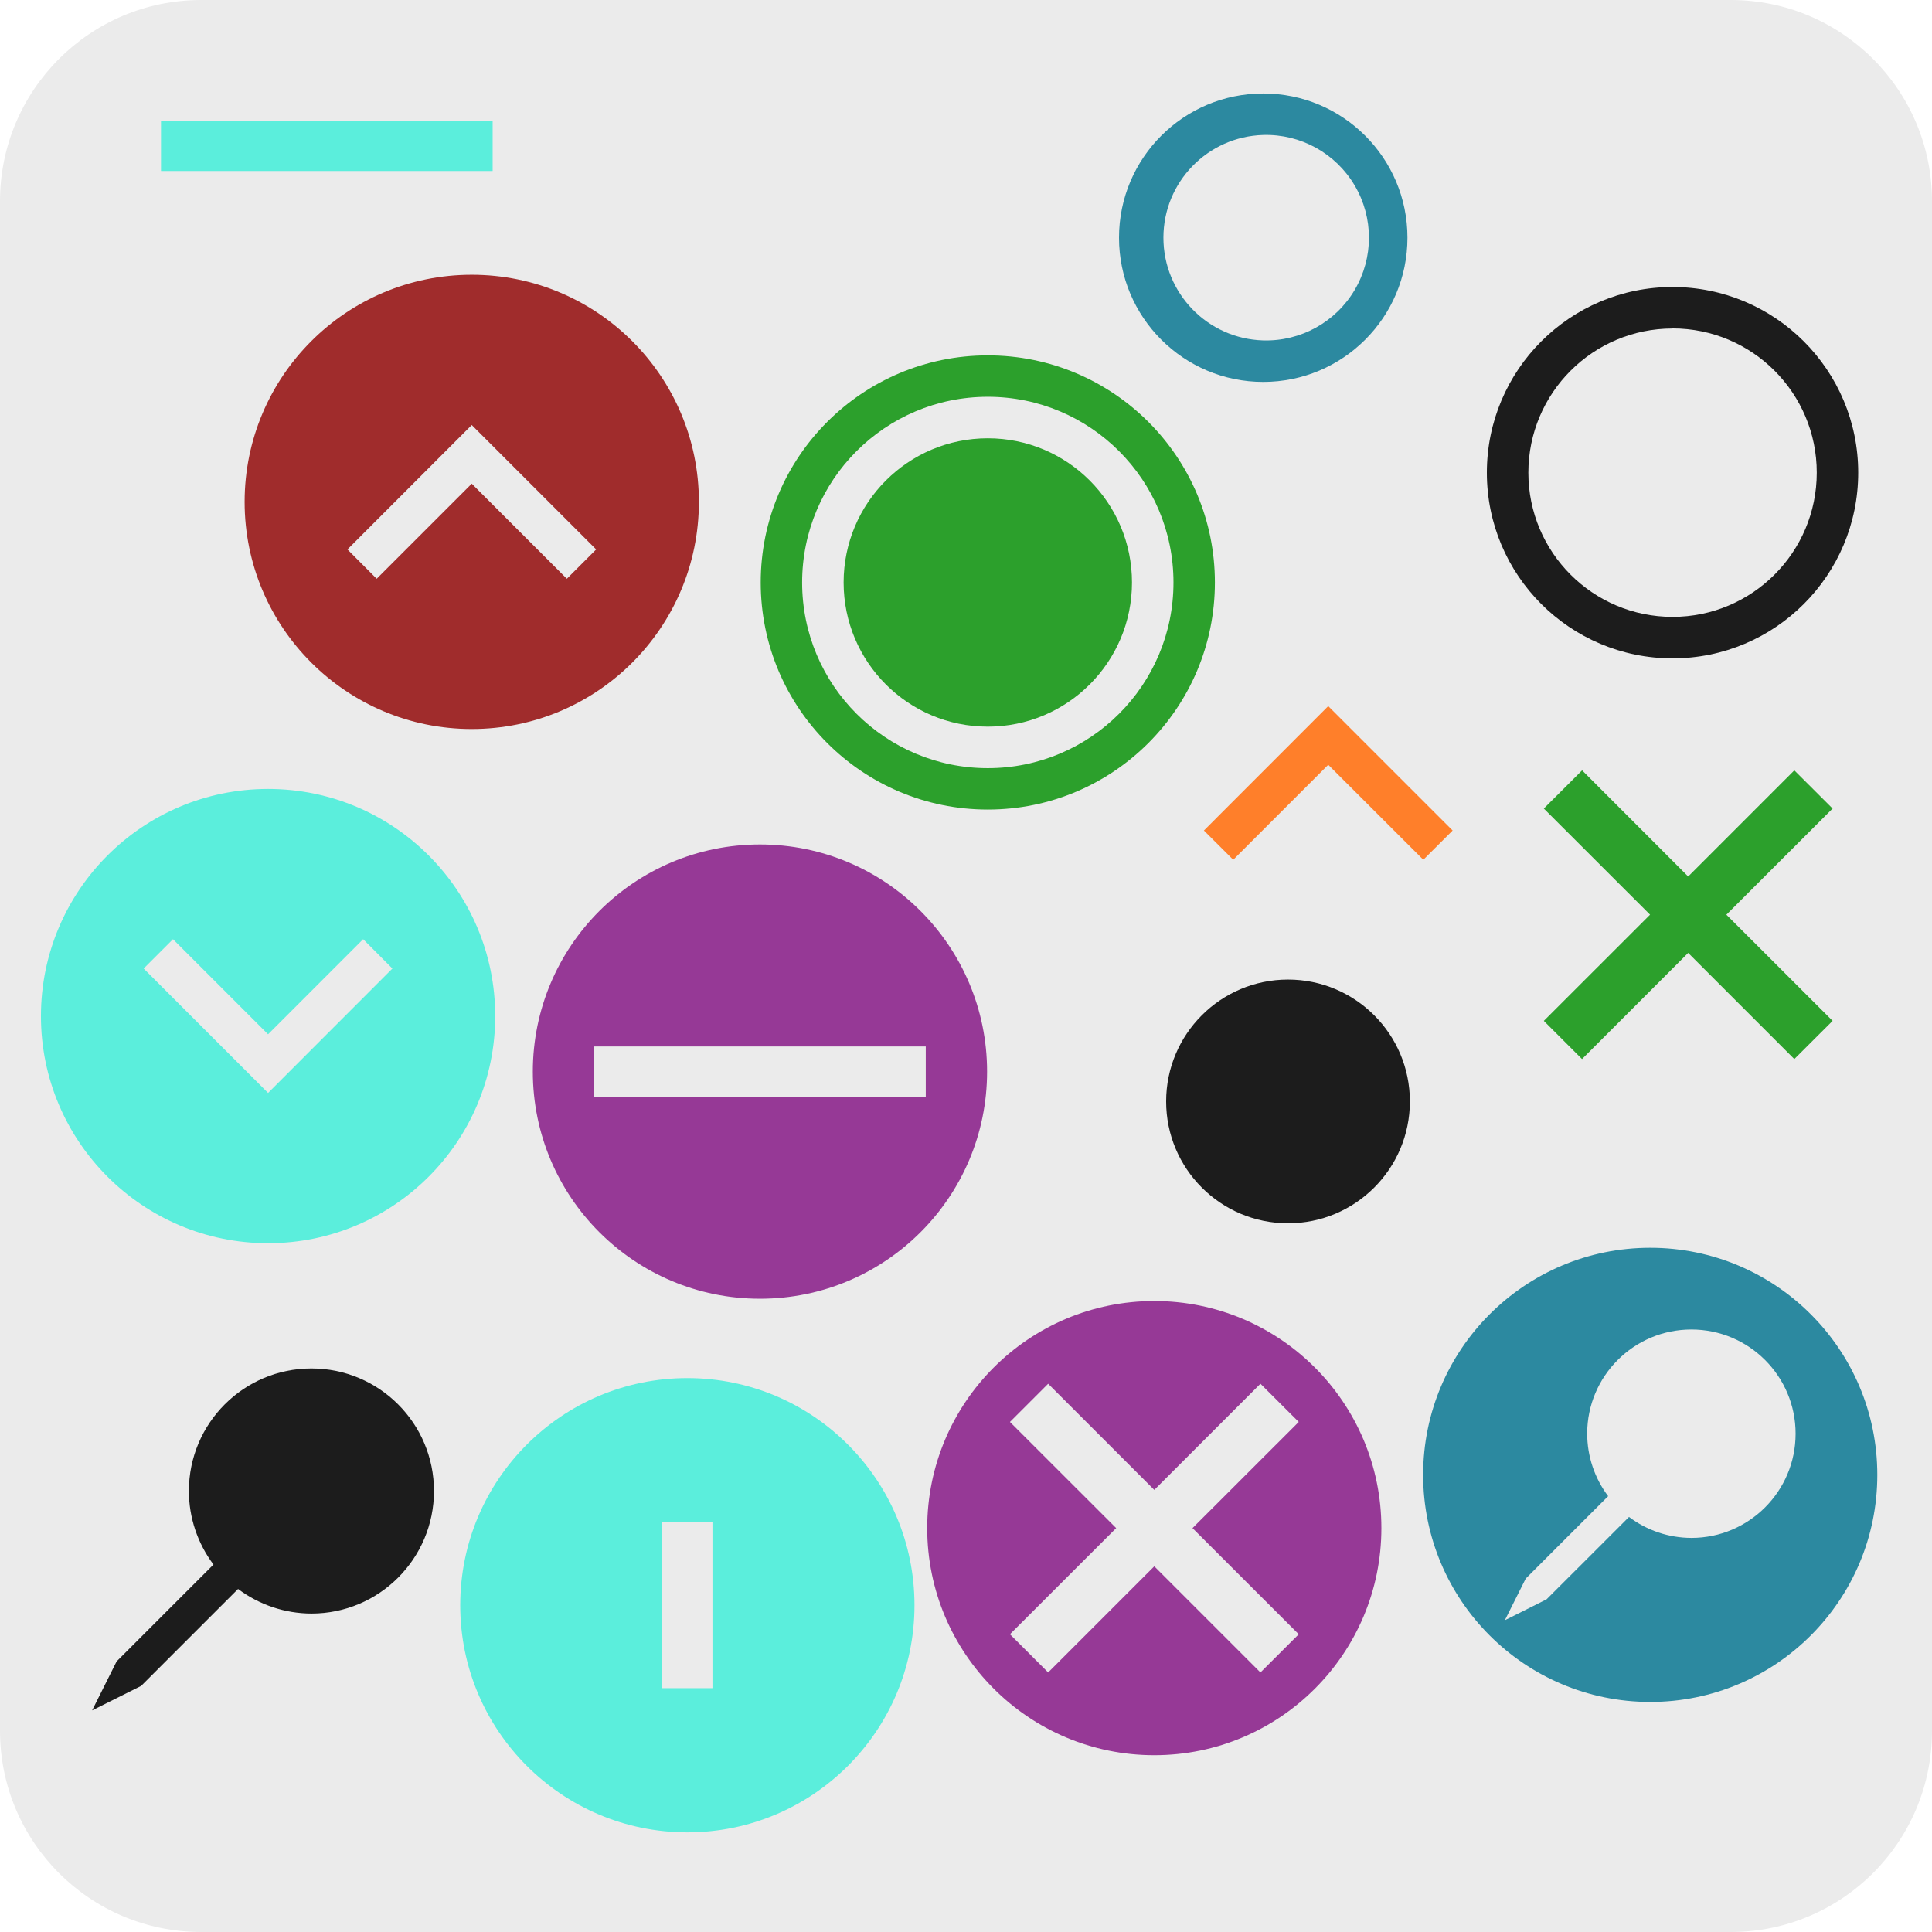
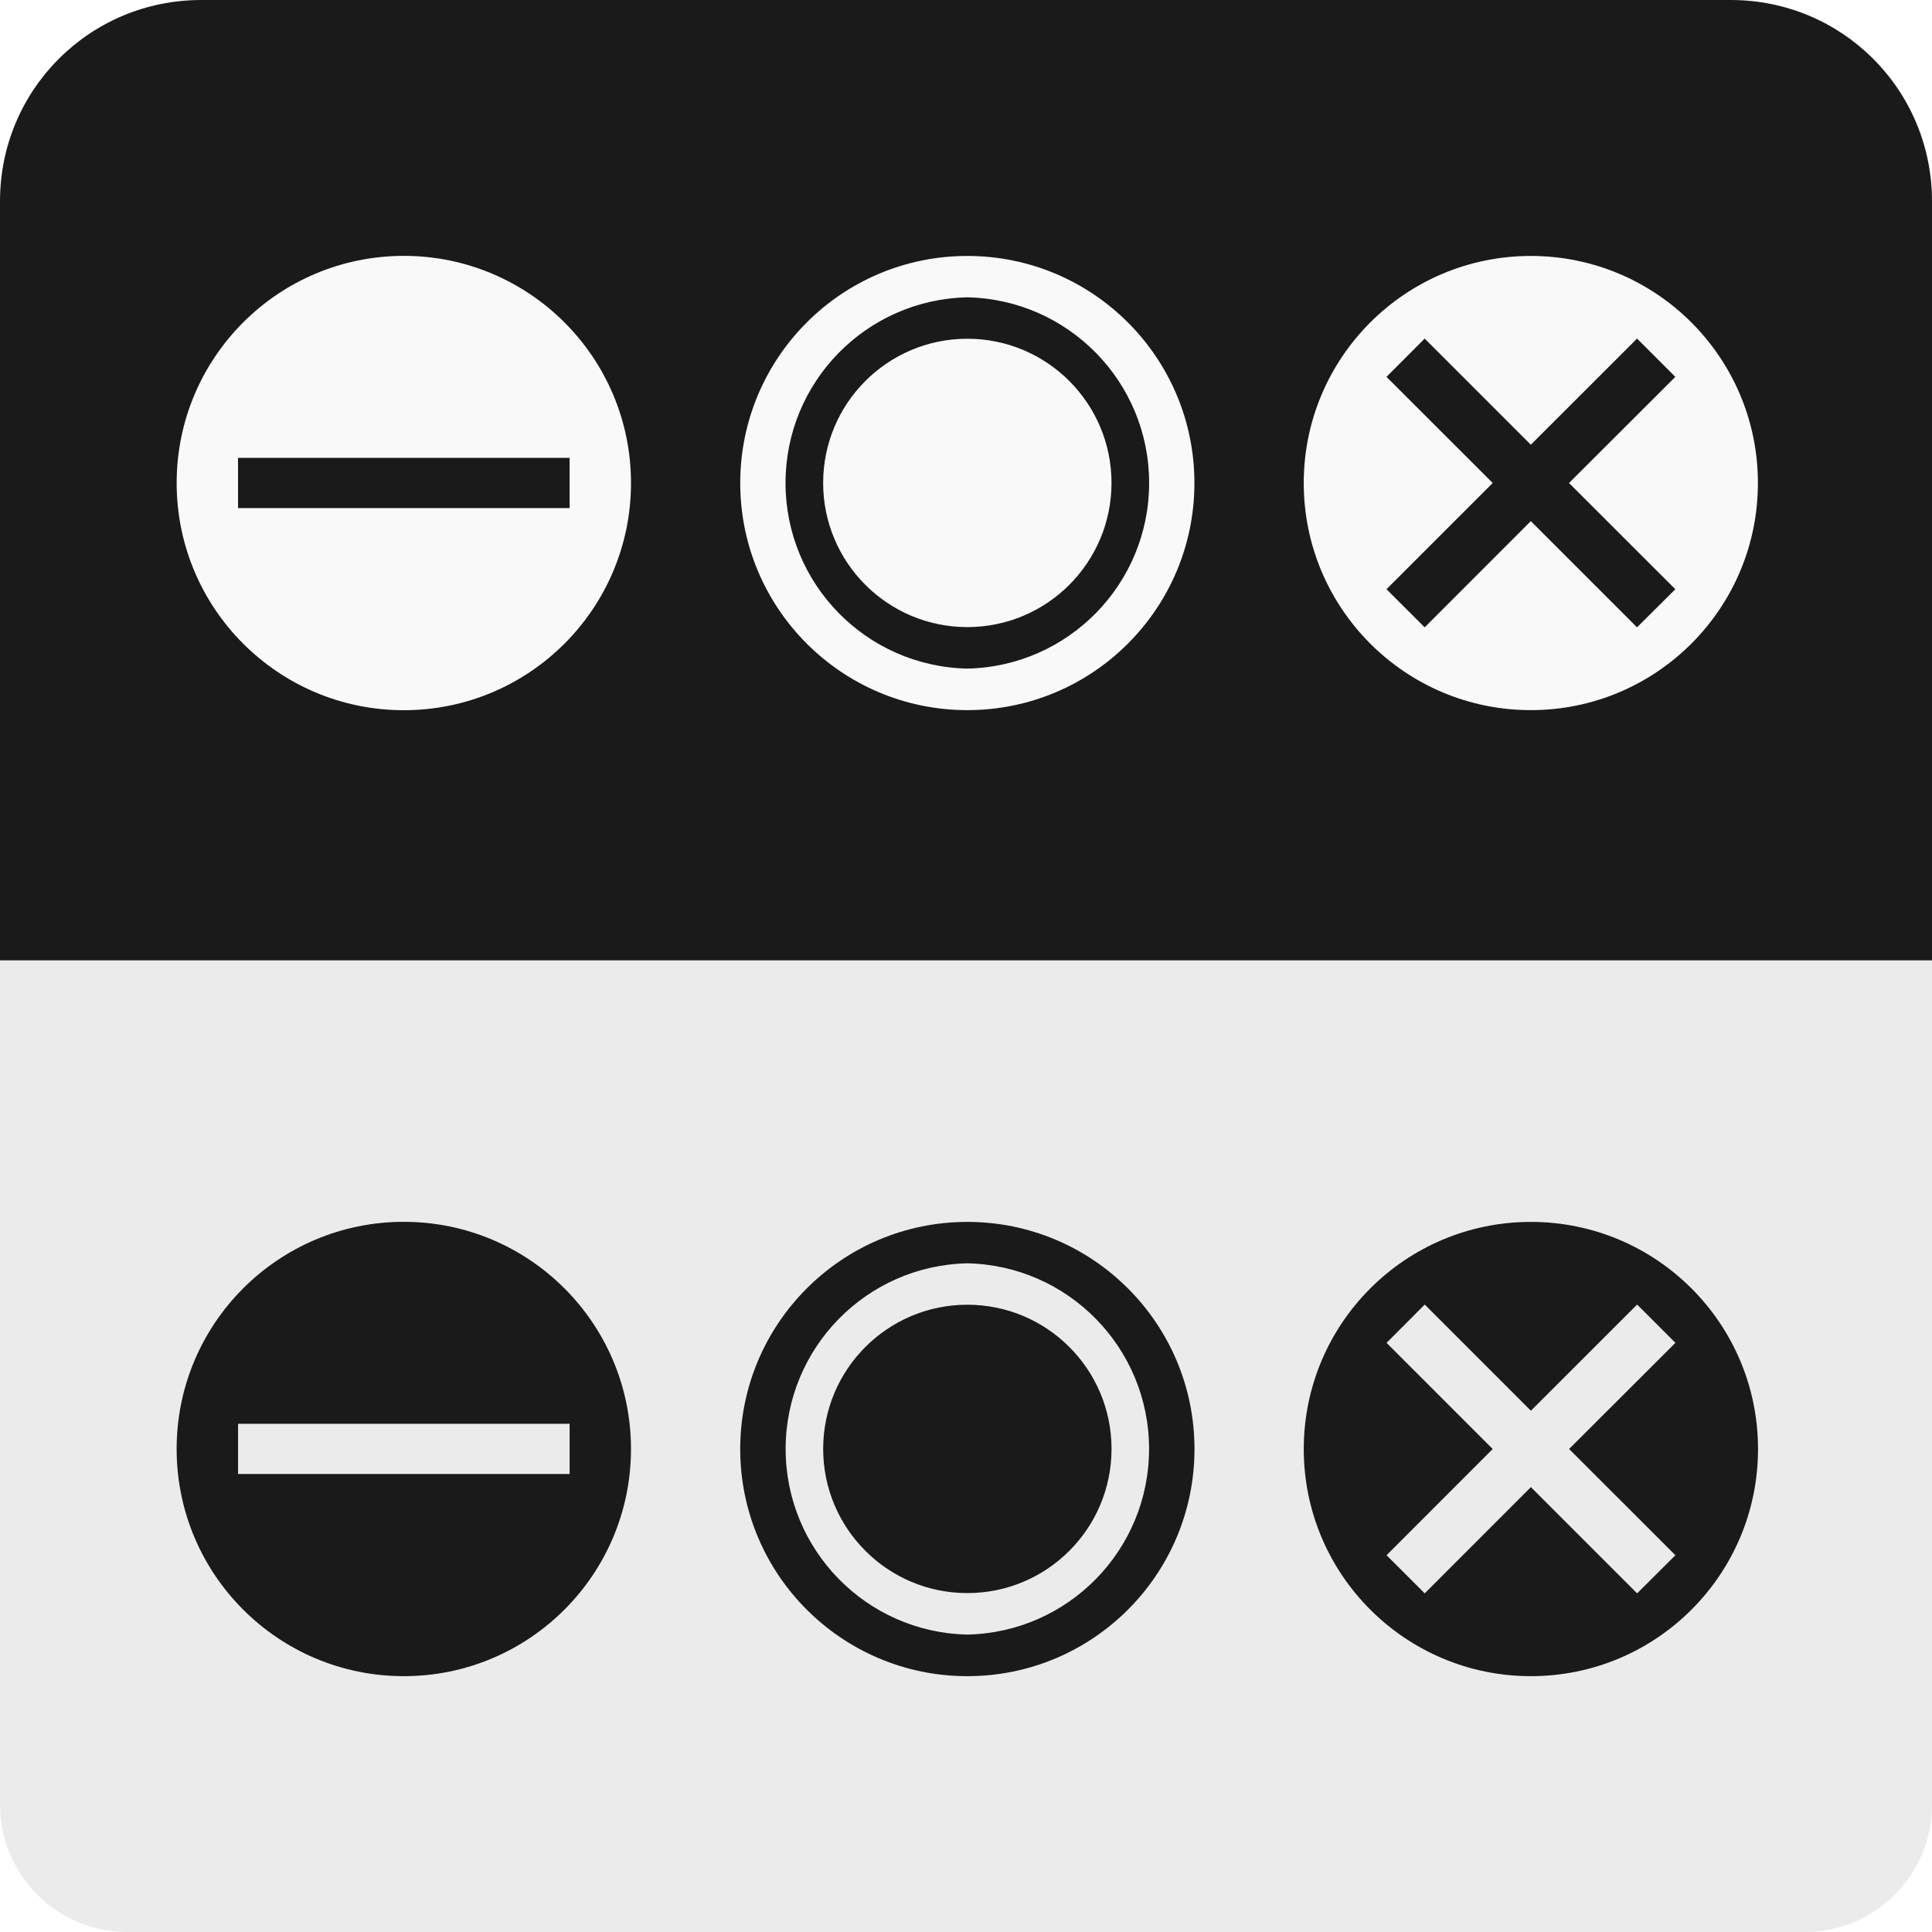
- <svg xmlns="http://www.w3.org/2000/svg" width="48" height="48" viewBox="0 0 22.86 22.86">
-   <g transform="translate(0 -284.3)">
-     <rect width="22.86" height="22.86" y="284.3" ry="2.381" fill="#ebebeb" fill-rule="evenodd" />
-     <path d="M3.172 299.01a2.687 2.687 0 1 1 0-5.375 2.687 2.687 0 0 1 0 5.375zm0-1.778l1.471-1.472-.346-.347-1.125 1.125-1.125-1.125-.347.347zM8.133 300.606a2.687 2.687 0 1 0 0 5.375 2.687 2.687 0 0 0 0-5.375zm-.297 1.706h.594v1.963h-.594v-1.84zM1.905 285.729h3.924v.594H1.905z" fill="#5beedc" fill-rule="evenodd" />
-     <path d="M19.526 299.064a2.687 2.687 0 1 0 0 5.374 2.687 2.687 0 0 0 0-5.374zm.487.967a1.233 1.233 0 0 1 1.233 1.233 1.233 1.233 0 0 1-1.233 1.233 1.233 1.233 0 0 1-.738-.248l-.976.975-.493.247.247-.493.975-.975a1.233 1.233 0 0 1-.248-.74 1.233 1.233 0 0 1 1.233-1.232zM14.947 285.406a1.706 1.706 0 1 0 0 3.413 1.706 1.706 0 0 0 0-3.413zm0 .491a1.216 1.216 0 1 1 0 2.431 1.216 1.216 0 0 1 0-2.431z" fill="#2c89a0" fill-rule="evenodd" />
-     <path d="M8.992 294.292a2.687 2.687 0 1 0 0 5.375 2.687 2.687 0 0 0 0-5.375zm-1.962 2.39h3.924v.594H7.03zM13.658 299.694a2.687 2.687 0 1 0 0 5.374 2.687 2.687 0 0 0 0-5.374zm-1.256.979l1.256 1.256 1.256-1.256.453.452-1.257 1.256 1.257 1.256-.453.452-1.256-1.256-1.256 1.256-.452-.452 1.257-1.256-1.257-1.256z" fill="#963996" fill-rule="evenodd" />
-     <path d="M18.72 293.415l1.255 1.256 1.256-1.256.453.452-1.257 1.256 1.257 1.256-.453.452-1.256-1.256-1.256 1.256-.452-.452 1.257-1.256-1.257-1.256zM11.688 288.505a2.687 2.687 0 1 0 0 5.374 2.687 2.687 0 0 0 0-5.374zm0 .49a2.197 2.197 0 1 1 0 4.394 2.197 2.197 0 0 1 0-4.394zm0 .491a1.706 1.706 0 1 0 0 3.412 1.706 1.706 0 0 0 0-3.412z" fill-rule="evenodd" fill="#2ca02c" />
-     <path d="M15.716 292.655l1.472 1.472-.347.346-1.125-1.124-1.124 1.124-.347-.346z" fill="#ff7f2a" fill-rule="evenodd" />
-     <path d="M5.582 287.551a2.687 2.687 0 1 0 0 5.375 2.687 2.687 0 0 0 0-5.375zm0 1.778l1.472 1.472-.347.347-1.125-1.125-1.125 1.125-.346-.347z" fill="#a02c2c" fill-rule="evenodd" />
-     <path d="M19.79 287.696a2.197 2.197 0 1 0 0 4.394 2.197 2.197 0 0 0 0-4.394zm0 .49a1.706 1.706 0 1 1 0 3.413 1.706 1.706 0 0 1 0-3.412z" fill-rule="evenodd" fill="#1c1c1c" />
-     <path d="M3.685 300.492a1.45 1.45 0 0 0-1.45 1.45 1.45 1.45 0 0 0 .291.87l-1.146 1.146-.29.58.58-.29 1.147-1.147a1.45 1.45 0 0 0 .868.291 1.45 1.45 0 0 0 1.45-1.45 1.45 1.45 0 0 0-1.45-1.45z" color="#7b7c7e" fill="#1c1c1c" />
-     <circle r="5" cy="11" cx="33" fill="#1c1c1c" fill-rule="evenodd" transform="matrix(.2884 0 0 .2884 5.723 294.16)" />
-   </g>
+ <svg xmlns="http://www.w3.org/2000/svg" width="48" height="48" viewBox="0 0 22.86 22.86" version="1.1" id="svg24">
+   <defs id="defs28" />
+   <rect style="fill:#ebebeb;fill-rule:evenodd;stroke-width:0.795" x="0" width="22.86" height="14.462" y="8.398" ry="1.506" id="rect844" />
+   <path style="fill:#1a1a1a;fill-rule:evenodd;stroke-width:1" d="m 0,2.381 v 8.982 H 22.86 V 2.381 C 22.86,1.062 21.798,0 20.479,0 H 2.381 C 1.062,0 0,1.062 0,2.381 Z" id="rect2" />
+   <path style="fill:#f9f9f9;fill-rule:evenodd;stroke-width:2.1" d="M 10.033 6.357 A 5.644 5.644 0 0 0 10.033 17.645 A 5.644 5.644 0 0 0 10.033 6.357 z M 24.033 6.359 A 5.642 5.642 0 0 0 24.033 17.643 A 5.642 5.642 0 0 0 24.033 6.359 z M 38.033 6.359 A 5.642 5.642 0 0 0 38.033 17.643 A 5.642 5.642 0 0 0 38.033 6.359 z M 24.033 7.387 A 4.613 4.613 0 0 1 24.033 16.611 A 4.613 4.613 0 0 1 24.033 7.387 z M 35.396 8.412 L 38.033 11.049 L 40.672 8.412 L 41.623 9.363 L 38.982 12 L 41.623 14.639 L 40.672 15.586 L 38.033 12.947 L 35.396 15.586 L 34.447 14.639 L 37.086 12 L 34.447 9.363 L 35.396 8.412 z M 24.033 8.416 A 3.582 3.582 0 0 0 24.033 15.58 A 3.582 3.582 0 0 0 24.033 8.416 z M 5.914 11.375 L 14.152 11.375 L 14.152 12.623 L 5.914 12.623 L 5.914 11.375 z " transform="scale(0.47625)" id="path935" />
+   <path style="fill:#1a1a1a;fill-rule:evenodd;stroke-width:1" d="m 4.778,14.457 a 2.688,2.688 0 0 0 0,5.376 2.688,2.688 0 0 0 0,-5.376 z m 6.668,9.3e-4 a 2.687,2.687 0 0 0 0,5.375 2.687,2.687 0 0 0 0,-5.375 z m 6.668,0 a 2.687,2.687 0 0 0 0,5.375 2.687,2.687 0 0 0 0,-5.375 z m -6.668,0.49 a 2.197,2.197 0 0 1 0,4.393 2.197,2.197 0 0 1 0,-4.393 z m 5.412,0.488 1.256,1.256 1.257,-1.256 0.453,0.453 -1.258,1.256 1.258,1.257 -0.453,0.451 -1.257,-1.257 -1.256,1.257 L 16.406,18.402 17.662,17.145 16.406,15.889 Z m -5.412,0.002 a 1.706,1.706 0 0 0 0,3.412 1.706,1.706 0 0 0 0,-3.412 z m -8.629,1.409 h 3.923 v 0.594 H 2.817 Z" id="path935-3" />
</svg>
